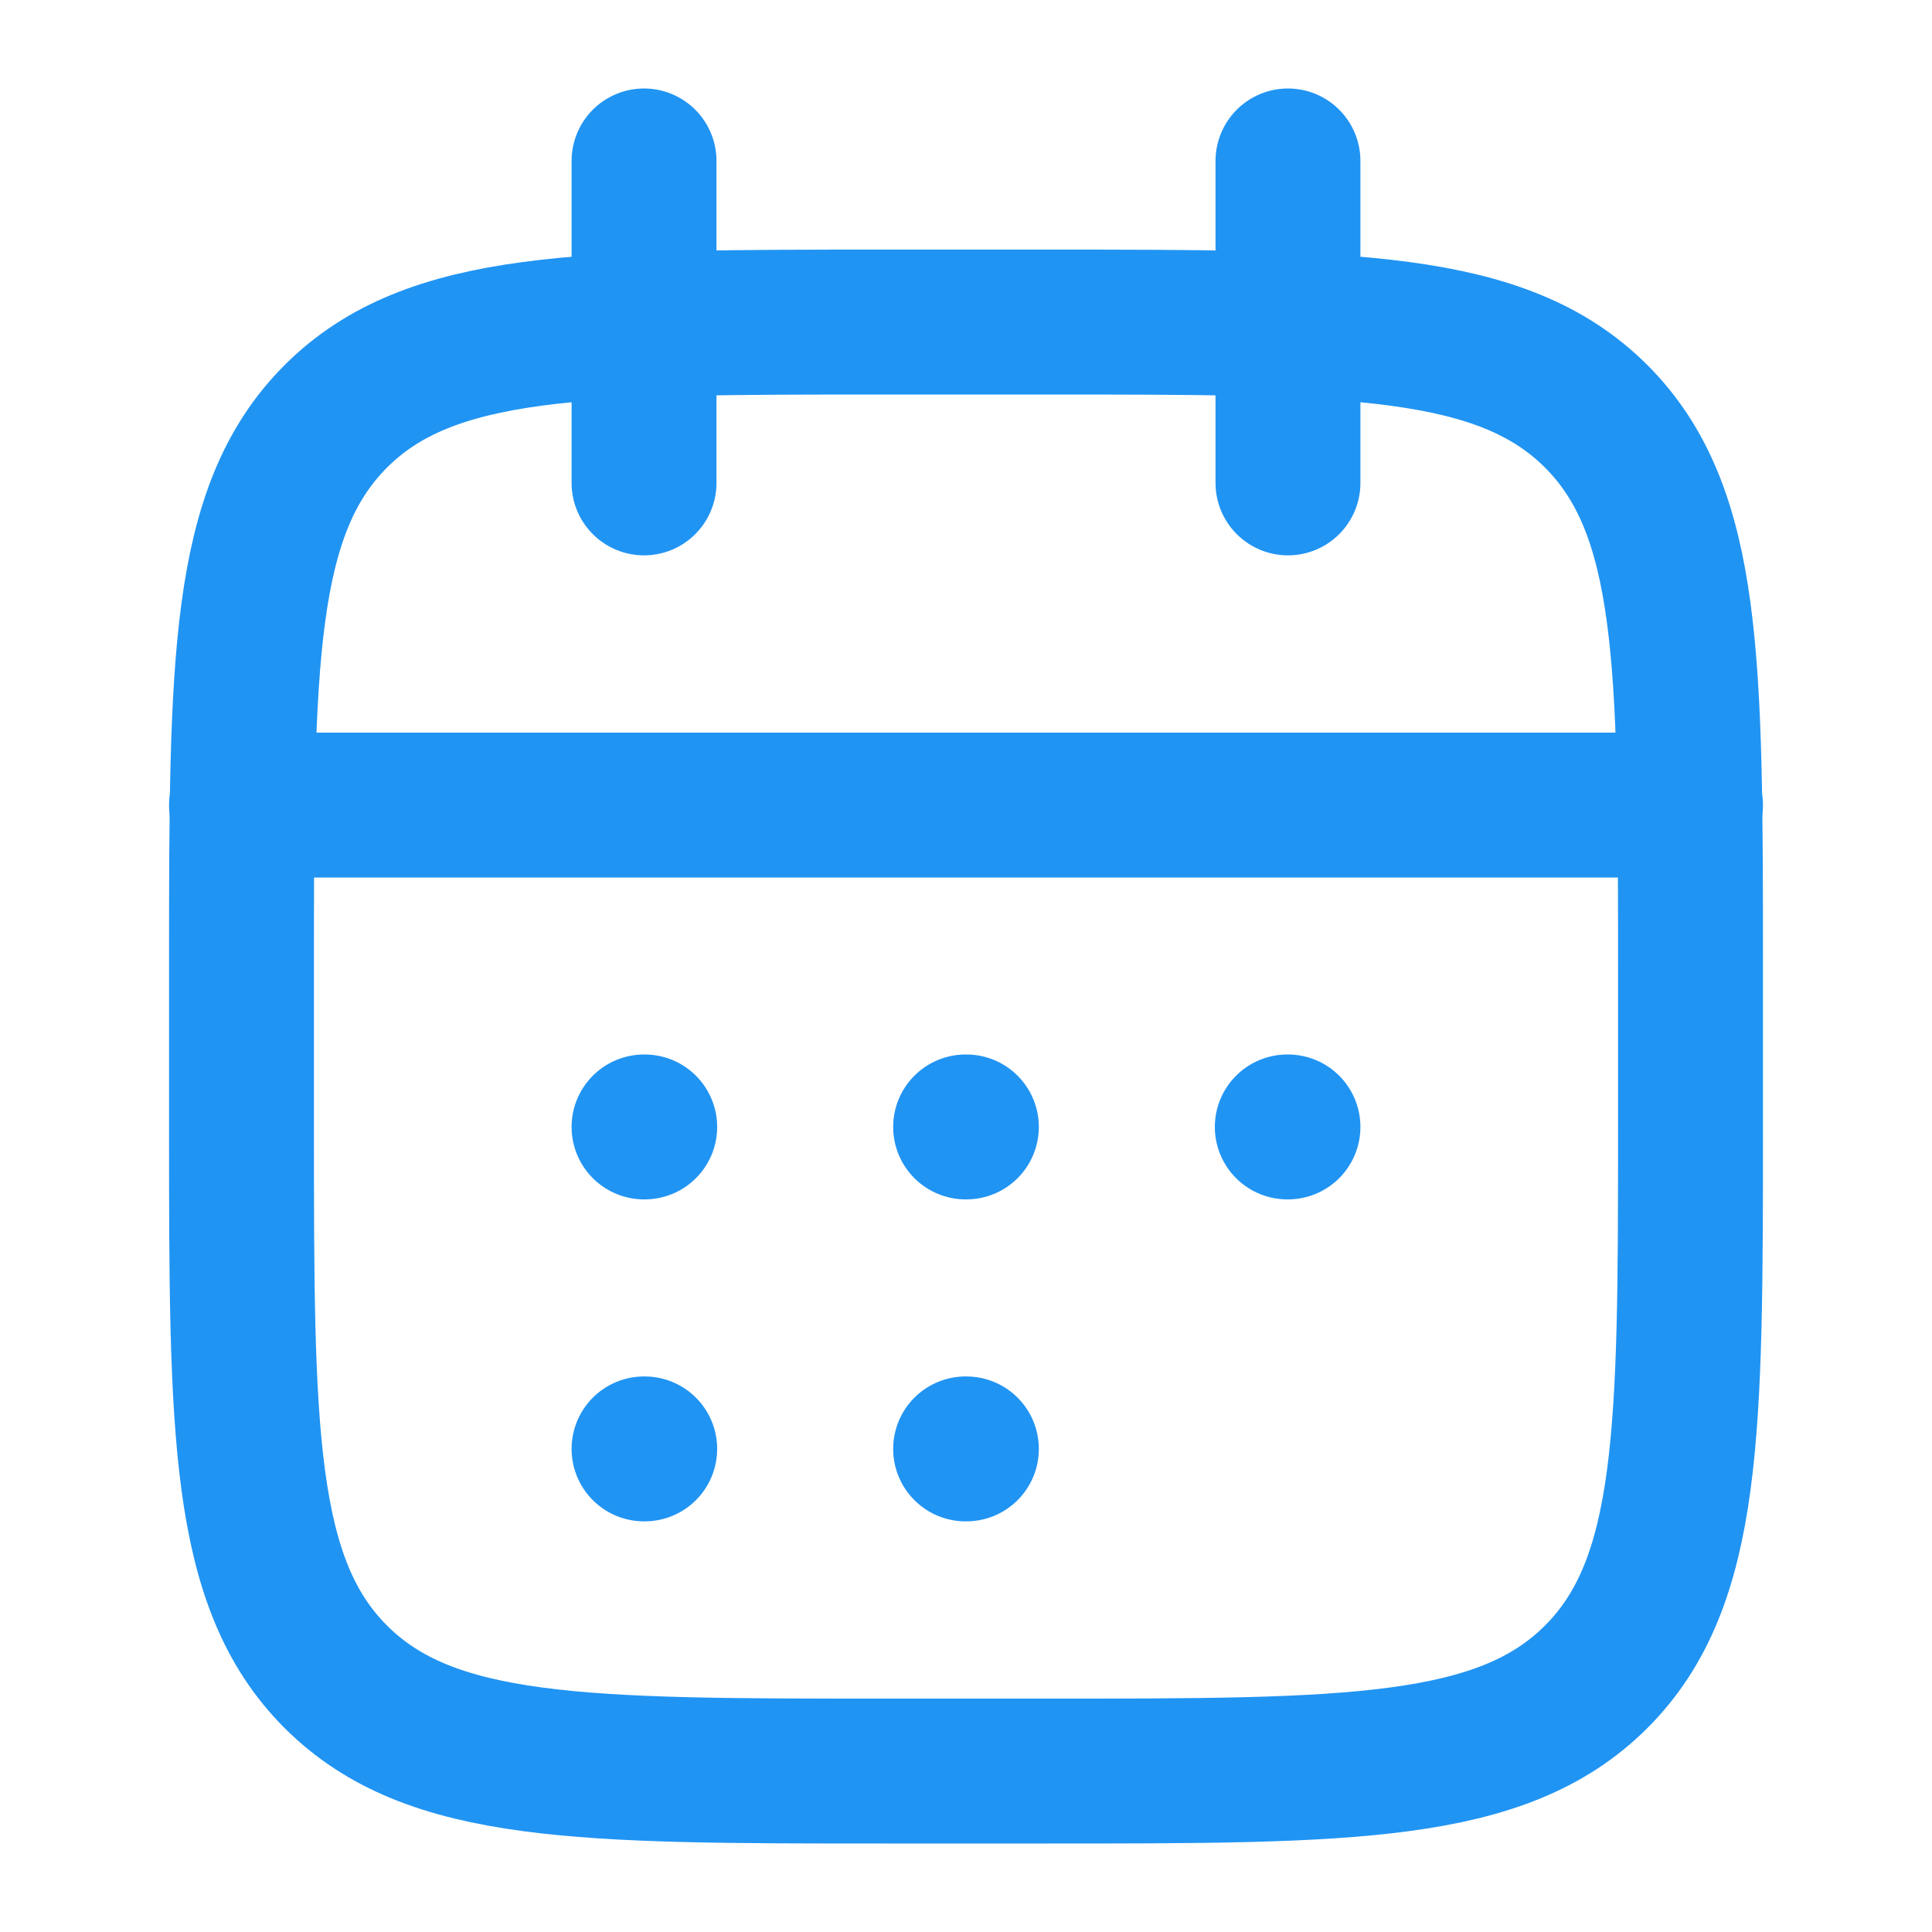
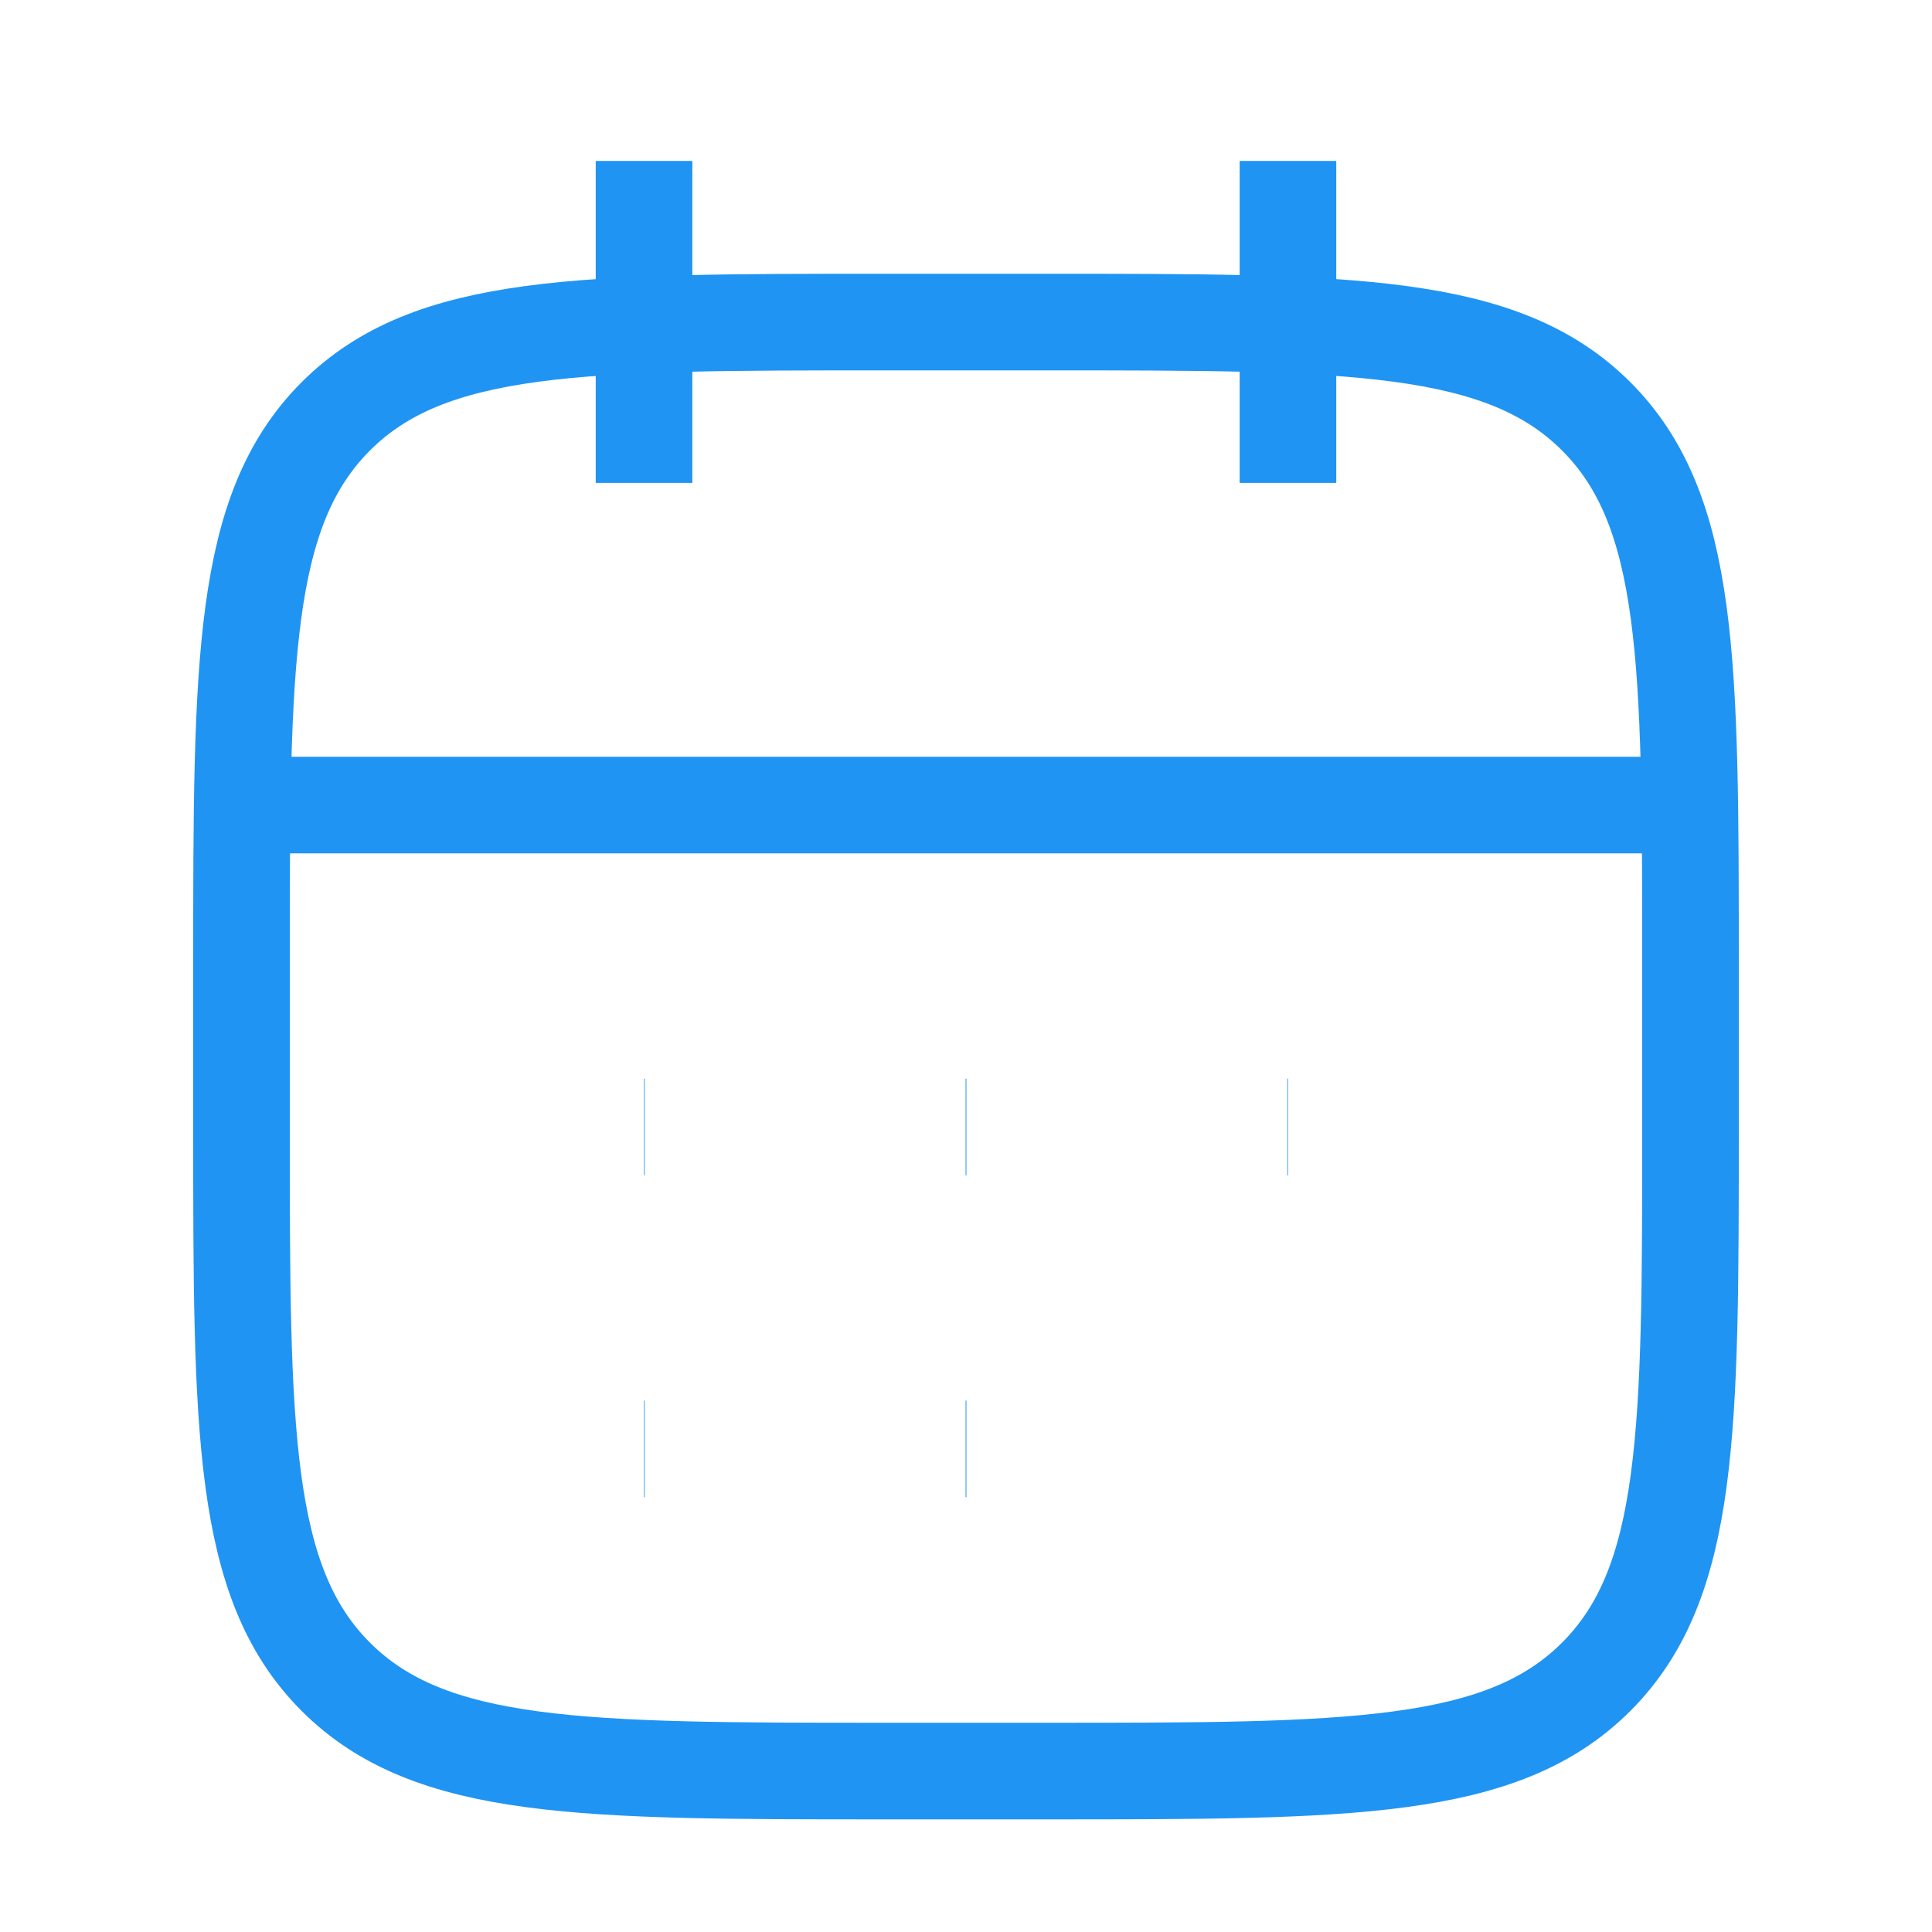
<svg xmlns="http://www.w3.org/2000/svg" width="20" height="20" viewBox="0 0 20 20" fill="none">
-   <path d="M13.333 1.666V4.999M6.667 1.666V4.999" stroke="#2094F3" stroke-width="1.5" stroke-linecap="round" stroke-linejoin="round" />
-   <path d="M10.833 3.334H9.167C6.024 3.334 4.453 3.334 3.476 4.31C2.5 5.287 2.5 6.858 2.5 10.001V11.667C2.5 14.81 2.5 16.381 3.476 17.358C4.453 18.334 6.024 18.334 9.167 18.334H10.833C13.976 18.334 15.547 18.334 16.524 17.358C17.5 16.381 17.5 14.81 17.5 11.667V10.001C17.5 6.858 17.5 5.287 16.524 4.31C15.547 3.334 13.976 3.334 10.833 3.334Z" stroke="#2094F3" stroke-width="1.5" stroke-linecap="round" stroke-linejoin="round" />
-   <path d="M2.5 8.334H17.5" stroke="#2094F3" stroke-width="1.5" stroke-linecap="round" stroke-linejoin="round" />
-   <path d="M9.996 11.666H10.004M9.996 14.999H10.004M13.326 11.666H13.333M6.667 11.666H6.674M6.667 14.999H6.674" stroke="#2094F3" stroke-width="1.5" stroke-linecap="round" stroke-linejoin="round" />
+   <path d="M13.333 1.666V4.999M6.667 1.666V4.999" stroke="#2094F3" strokeWidth="1.5" strokeLinecap="round" strokeLinejoin="round" />
+   <path d="M10.833 3.334H9.167C6.024 3.334 4.453 3.334 3.476 4.31C2.5 5.287 2.5 6.858 2.5 10.001V11.667C2.5 14.81 2.5 16.381 3.476 17.358C4.453 18.334 6.024 18.334 9.167 18.334H10.833C13.976 18.334 15.547 18.334 16.524 17.358C17.5 16.381 17.5 14.81 17.5 11.667V10.001C17.5 6.858 17.5 5.287 16.524 4.31C15.547 3.334 13.976 3.334 10.833 3.334Z" stroke="#2094F3" strokeWidth="1.5" strokeLinecap="round" strokeLinejoin="round" />
+   <path d="M2.5 8.334H17.5" stroke="#2094F3" strokeWidth="1.5" strokeLinecap="round" strokeLinejoin="round" />
+   <path d="M9.996 11.666H10.004M9.996 14.999H10.004M13.326 11.666H13.333M6.667 11.666H6.674M6.667 14.999H6.674" stroke="#2094F3" strokeWidth="1.5" strokeLinecap="round" strokeLinejoin="round" />
</svg>
